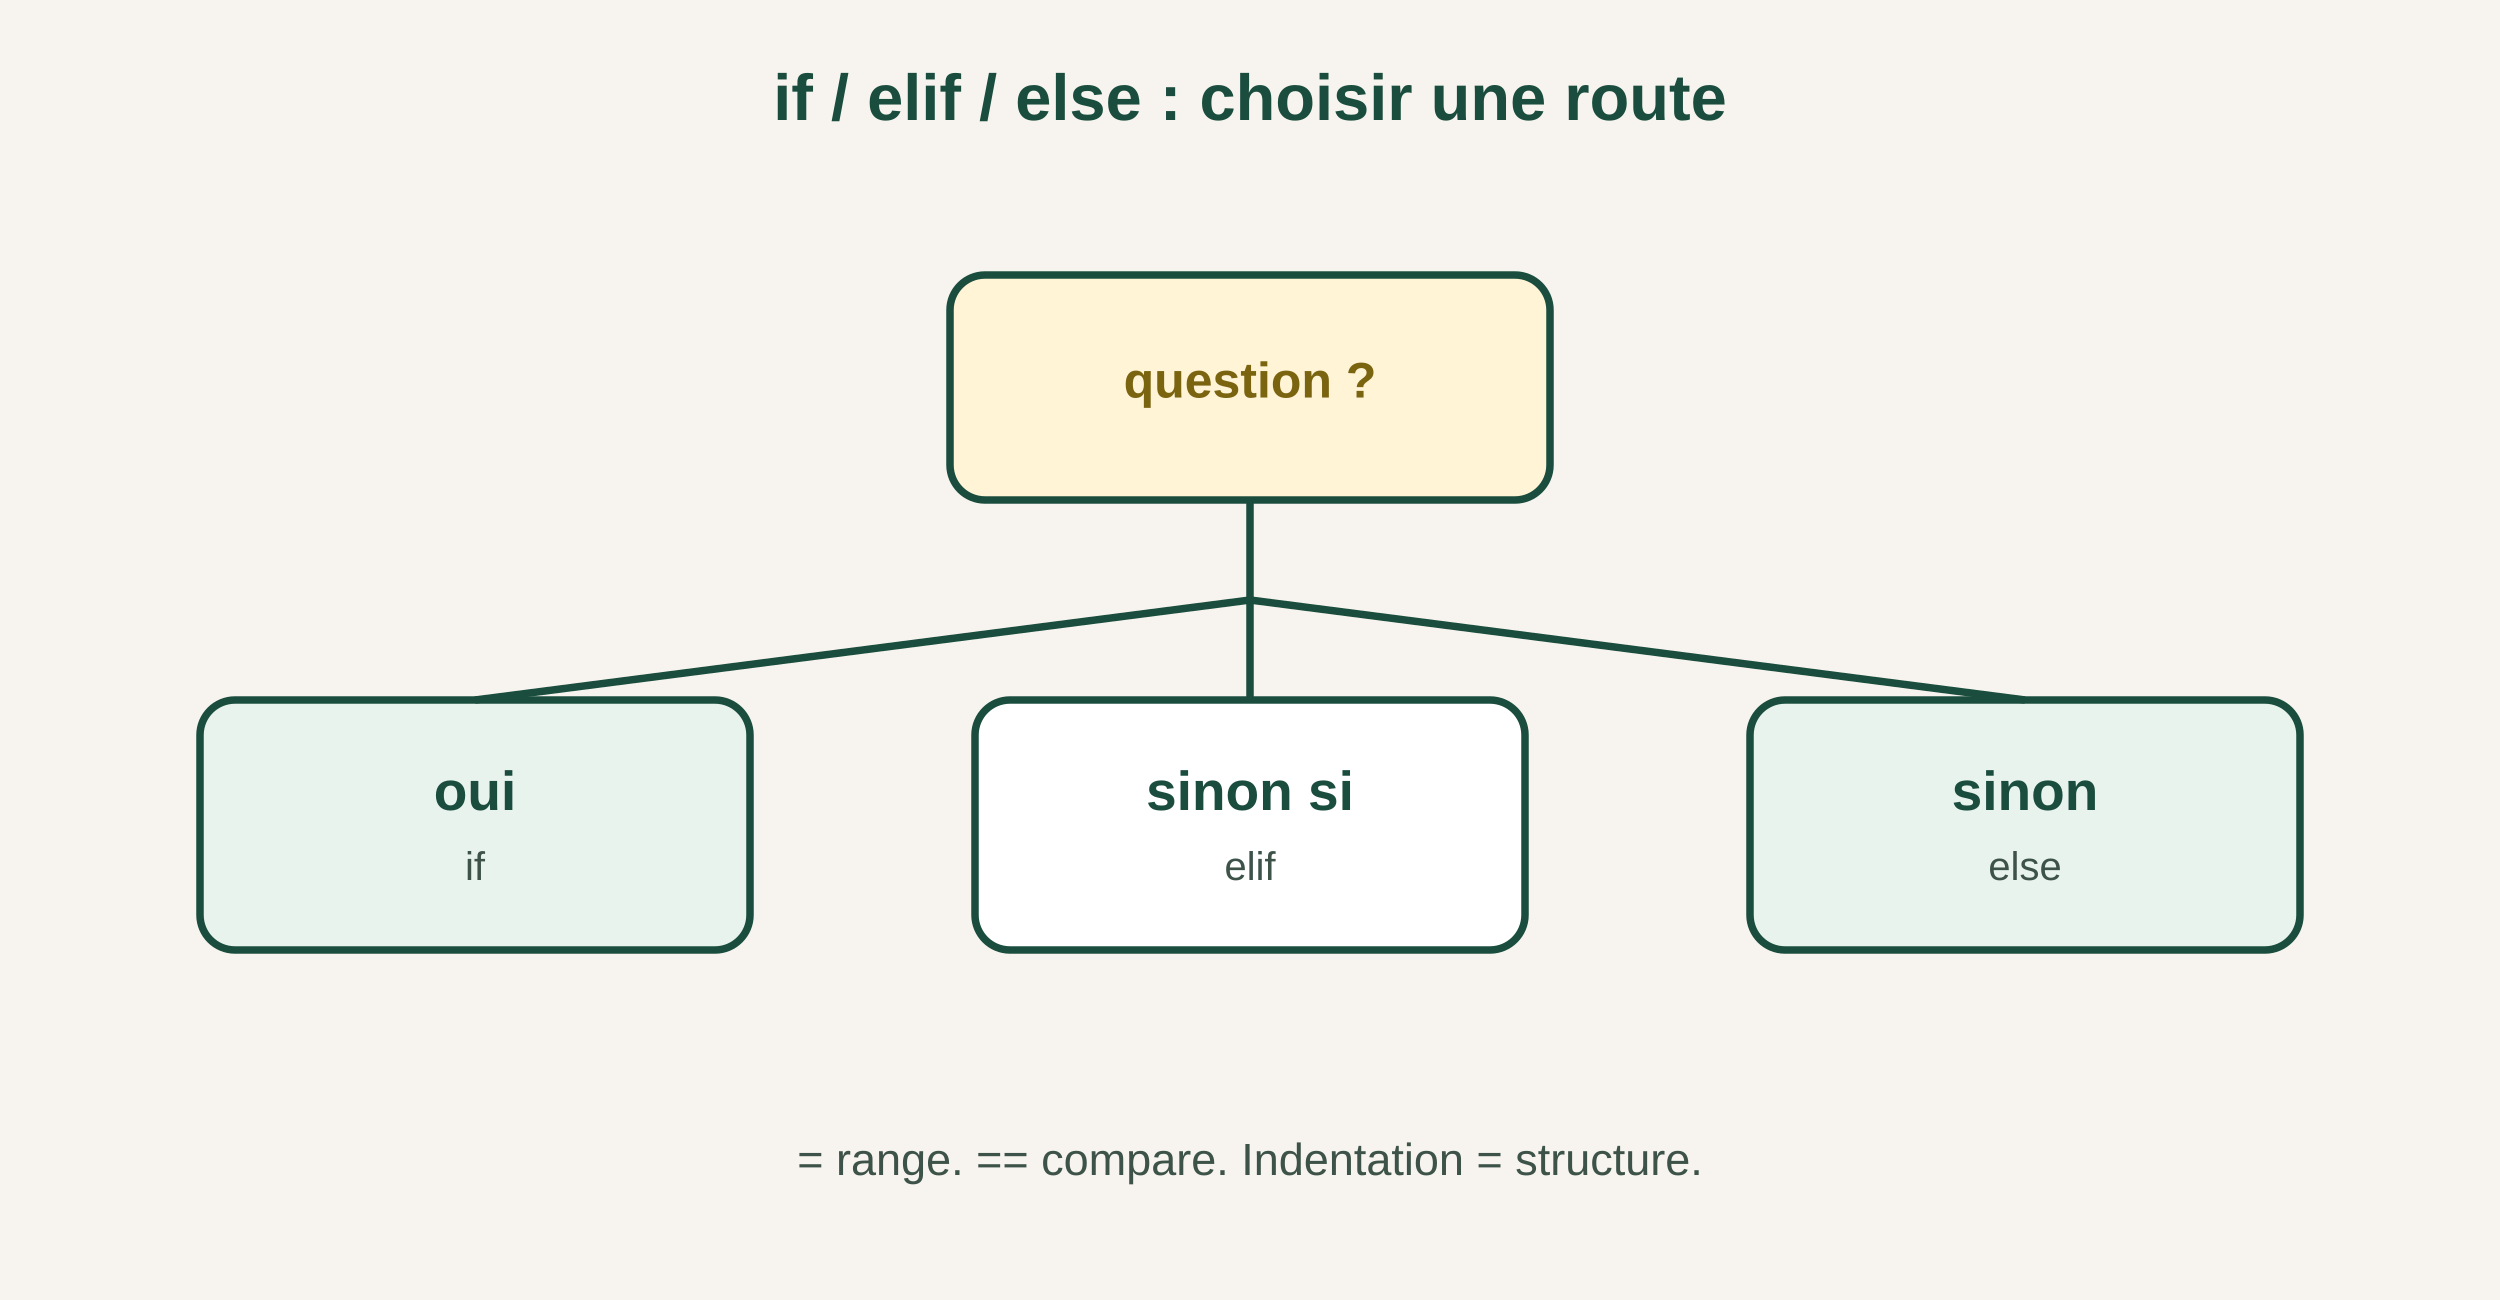
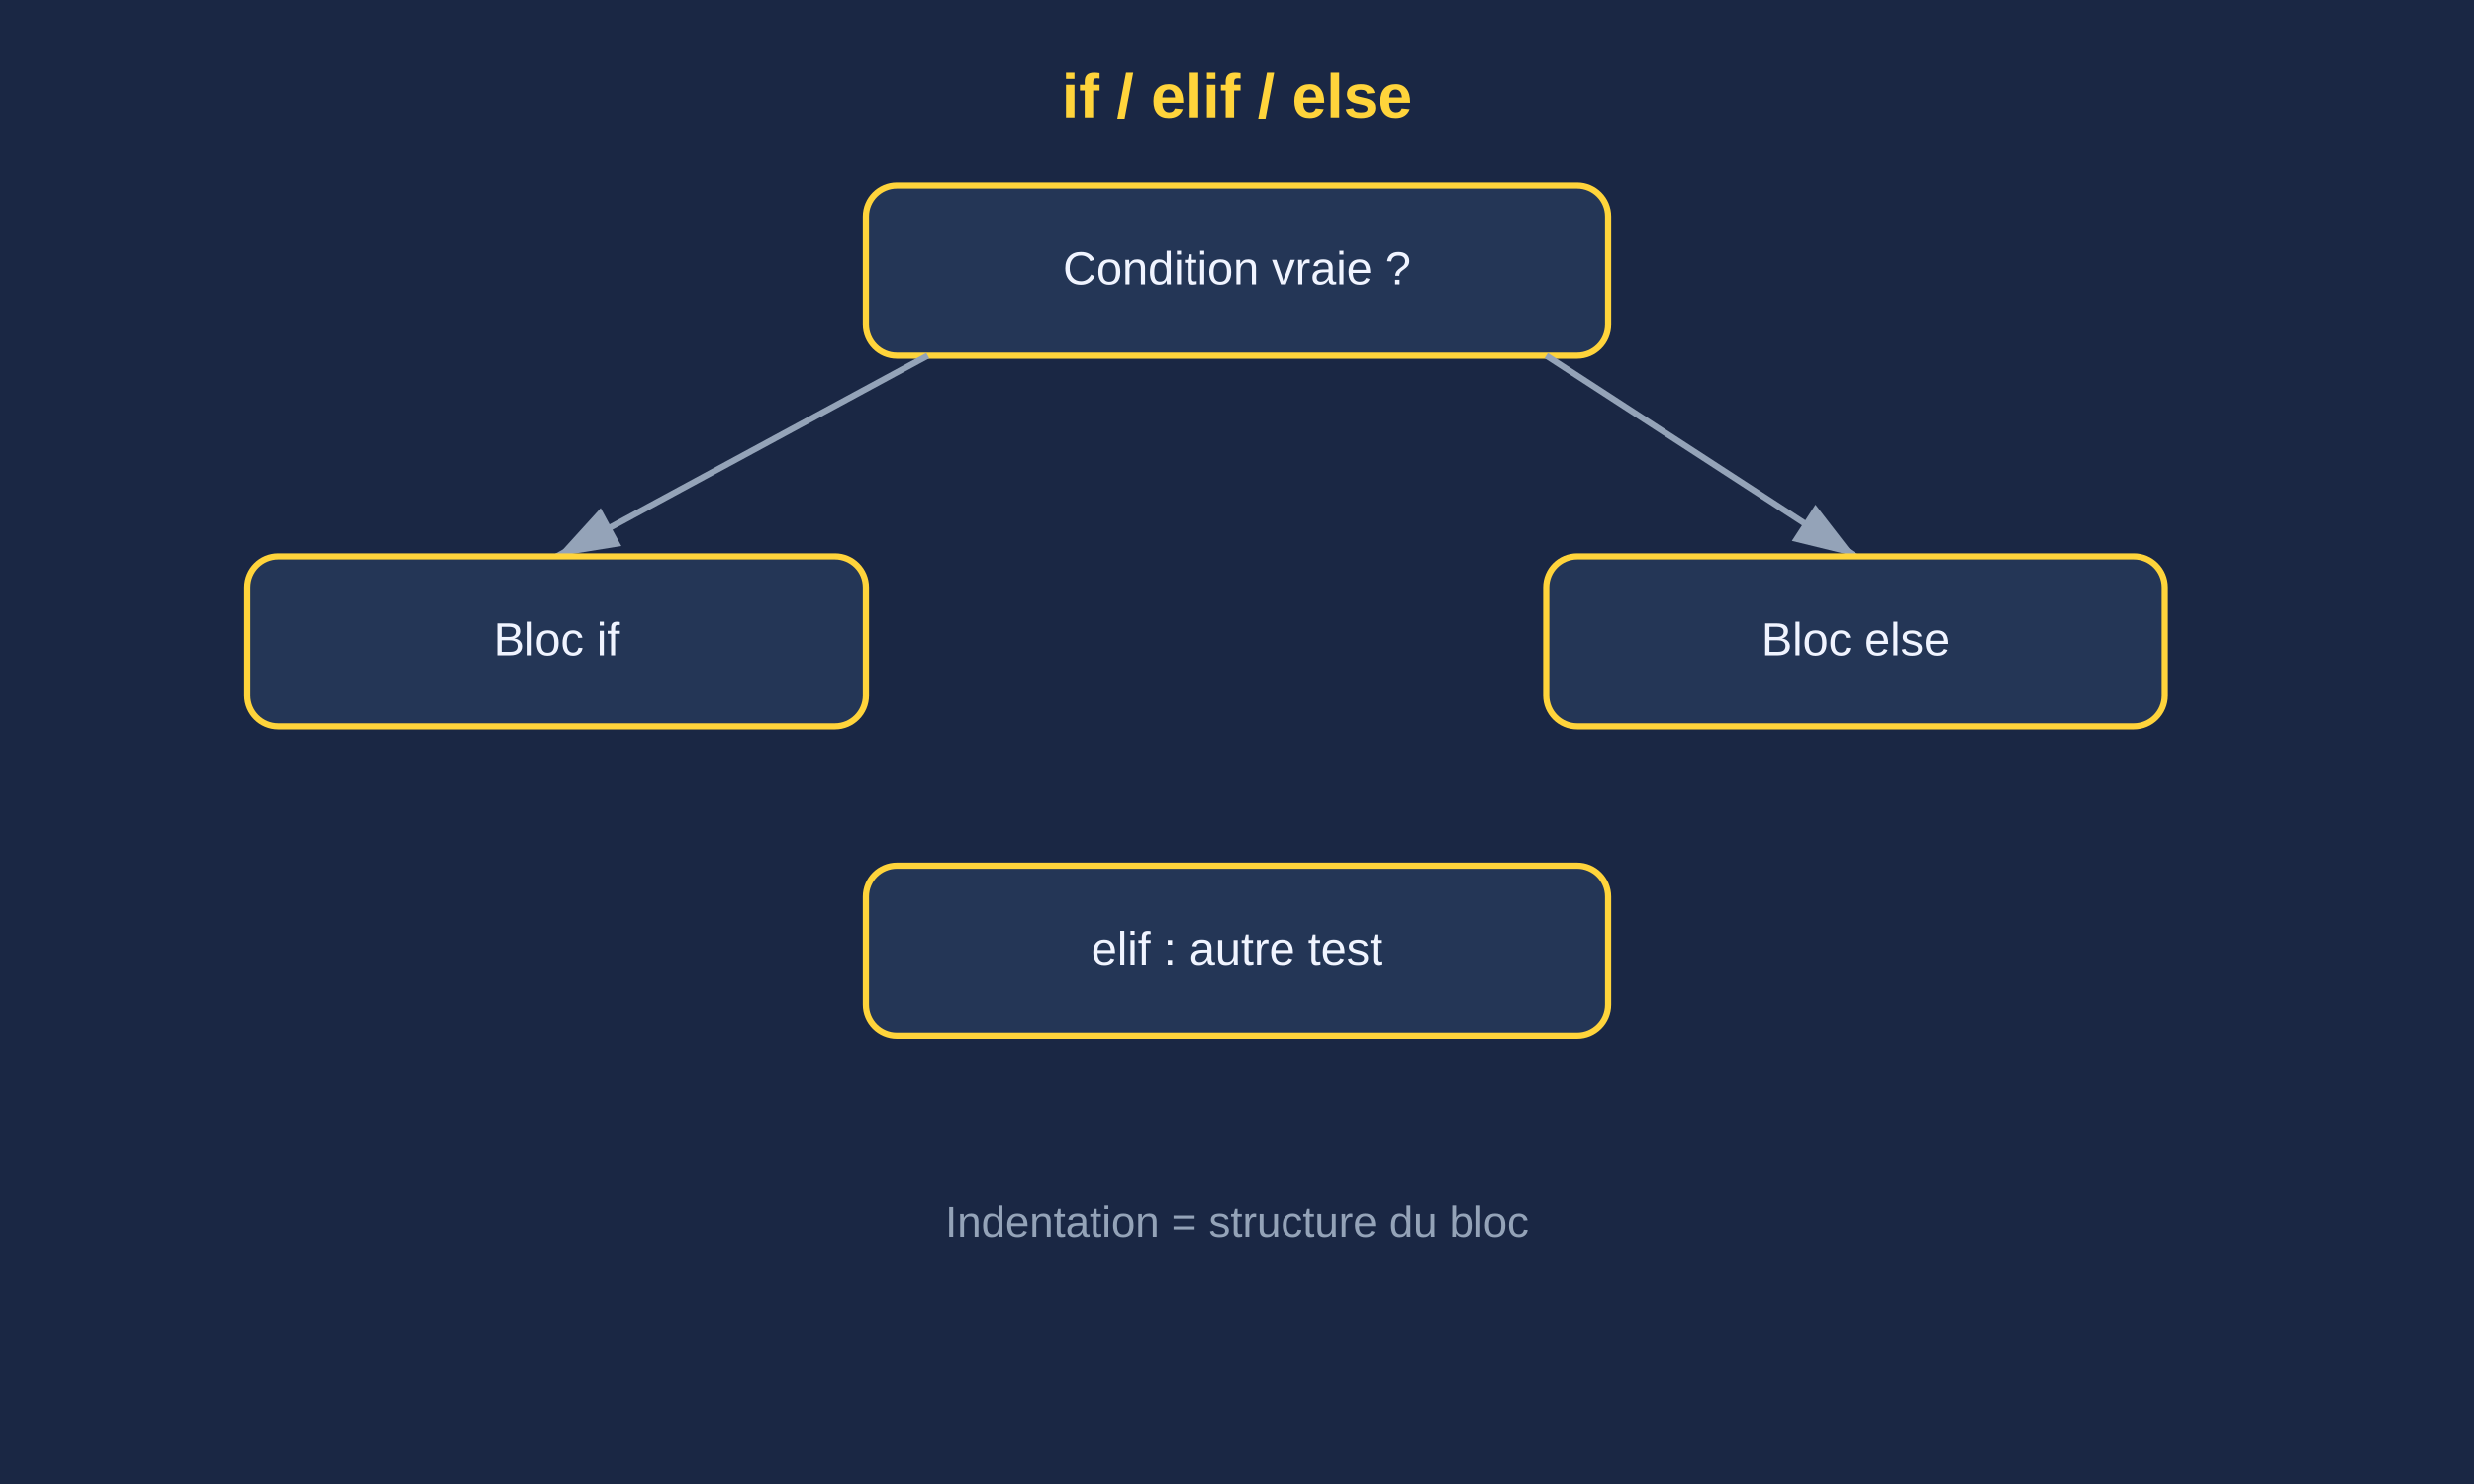
- <svg xmlns="http://www.w3.org/2000/svg" width="1000" height="520" viewBox="0 0 1000 520">
-   <rect width="1000" height="520" fill="#f7f4ef" />
-   <text x="500" y="48" text-anchor="middle" font-family="Segoe UI, Arial, sans-serif" font-size="26" fill="#1a4d3e" font-weight="700">if / elif / else : choisir une route</text>
+ <svg xmlns="http://www.w3.org/2000/svg" viewBox="0 0 800 480">
+   <rect width="800" height="480" fill="#1a2744" />
  <defs>
-     <marker id="arr" markerWidth="10" markerHeight="10" refX="8" refY="3" orient="auto">
-       <path d="M0,0 L8,3 L0,6 Z" fill="#1a4d3e" />
+     <marker id="arr" markerWidth="10" markerHeight="7" refX="10" refY="3.5" orient="auto">
+       <polygon points="0 0, 10 3.5, 0 7" fill="#94a3b8" />
    </marker>
  </defs>
-   <rect x="380" y="110" width="240" height="90" rx="14" fill="#fff4d6" stroke="#1a4d3e" stroke-width="3" />
-   <text x="500" y="159" text-anchor="middle" font-family="Segoe UI, Arial, sans-serif" font-size="20" fill="#7a6410" font-weight="700">question ?</text>
-   <rect x="80" y="280" width="220" height="100" rx="14" fill="#e8f3ee" stroke="#1a4d3e" stroke-width="3" />
-   <text x="190" y="324" text-anchor="middle" font-family="Segoe UI, Arial, sans-serif" font-size="22" fill="#1a4d3e" font-weight="700">oui</text>
-   <text x="190" y="352" text-anchor="middle" font-family="Segoe UI, Arial, sans-serif" font-size="16" fill="#3d5248" font-weight="400">if</text>
-   <rect x="390" y="280" width="220" height="100" rx="14" fill="#ffffff" stroke="#1a4d3e" stroke-width="3" />
-   <text x="500" y="324" text-anchor="middle" font-family="Segoe UI, Arial, sans-serif" font-size="22" fill="#1a4d3e" font-weight="700">sinon si</text>
-   <text x="500" y="352" text-anchor="middle" font-family="Segoe UI, Arial, sans-serif" font-size="16" fill="#3d5248" font-weight="400">elif</text>
-   <rect x="700" y="280" width="220" height="100" rx="14" fill="#e8f3ee" stroke="#1a4d3e" stroke-width="3" />
-   <text x="810" y="324" text-anchor="middle" font-family="Segoe UI, Arial, sans-serif" font-size="22" fill="#1a4d3e" font-weight="700">sinon</text>
-   <text x="810" y="352" text-anchor="middle" font-family="Segoe UI, Arial, sans-serif" font-size="16" fill="#3d5248" font-weight="400">else</text>
-   <path d="M500 200 L500 240" stroke="#1a4d3e" stroke-width="3" />
-   <path d="M500 240 L190 280 M500 240 L500 280 M500 240 L810 280" stroke="#1a4d3e" stroke-width="3" fill="none" />
-   <text x="500" y="470" text-anchor="middle" font-family="Segoe UI, Arial, sans-serif" font-size="18" fill="#3d5248" font-weight="400">= range. == compare. Indentation = structure.</text>
+   <text x="400" y="38" text-anchor="middle" fill="#ffd43b" font-size="20" font-weight="bold" font-family="Arial">if / elif / else</text>
+   <rect x="280" y="60" width="240" height="55" rx="10" fill="#243656" stroke="#ffd43b" stroke-width="2" />
+   <text x="400" y="92" text-anchor="middle" fill="#f0f4ff" font-size="15" font-family="Arial">Condition vraie ?</text>
+   <line x1="300" y1="115" x2="180" y2="180" stroke="#94a3b8" stroke-width="2" marker-end="url(#arr)" />
+   <line x1="500" y1="115" x2="600" y2="180" stroke="#94a3b8" stroke-width="2" marker-end="url(#arr)" />
+   <rect x="80" y="180" width="200" height="55" rx="10" fill="#243656" stroke="#ffd43b" stroke-width="2" />
+   <text x="180" y="212" text-anchor="middle" fill="#f0f4ff" font-size="15" font-family="Arial">Bloc if</text>
+   <rect x="500" y="180" width="200" height="55" rx="10" fill="#243656" stroke="#ffd43b" stroke-width="2" />
+   <text x="600" y="212" text-anchor="middle" fill="#f0f4ff" font-size="15" font-family="Arial">Bloc else</text>
+   <rect x="280" y="280" width="240" height="55" rx="10" fill="#243656" stroke="#ffd43b" stroke-width="2" />
+   <text x="400" y="312" text-anchor="middle" fill="#f0f4ff" font-size="15" font-family="Arial">elif : autre test</text>
+   <text x="400" y="400" text-anchor="middle" fill="#94a3b8" font-size="14" font-family="Arial">Indentation = structure du bloc</text>
</svg>
